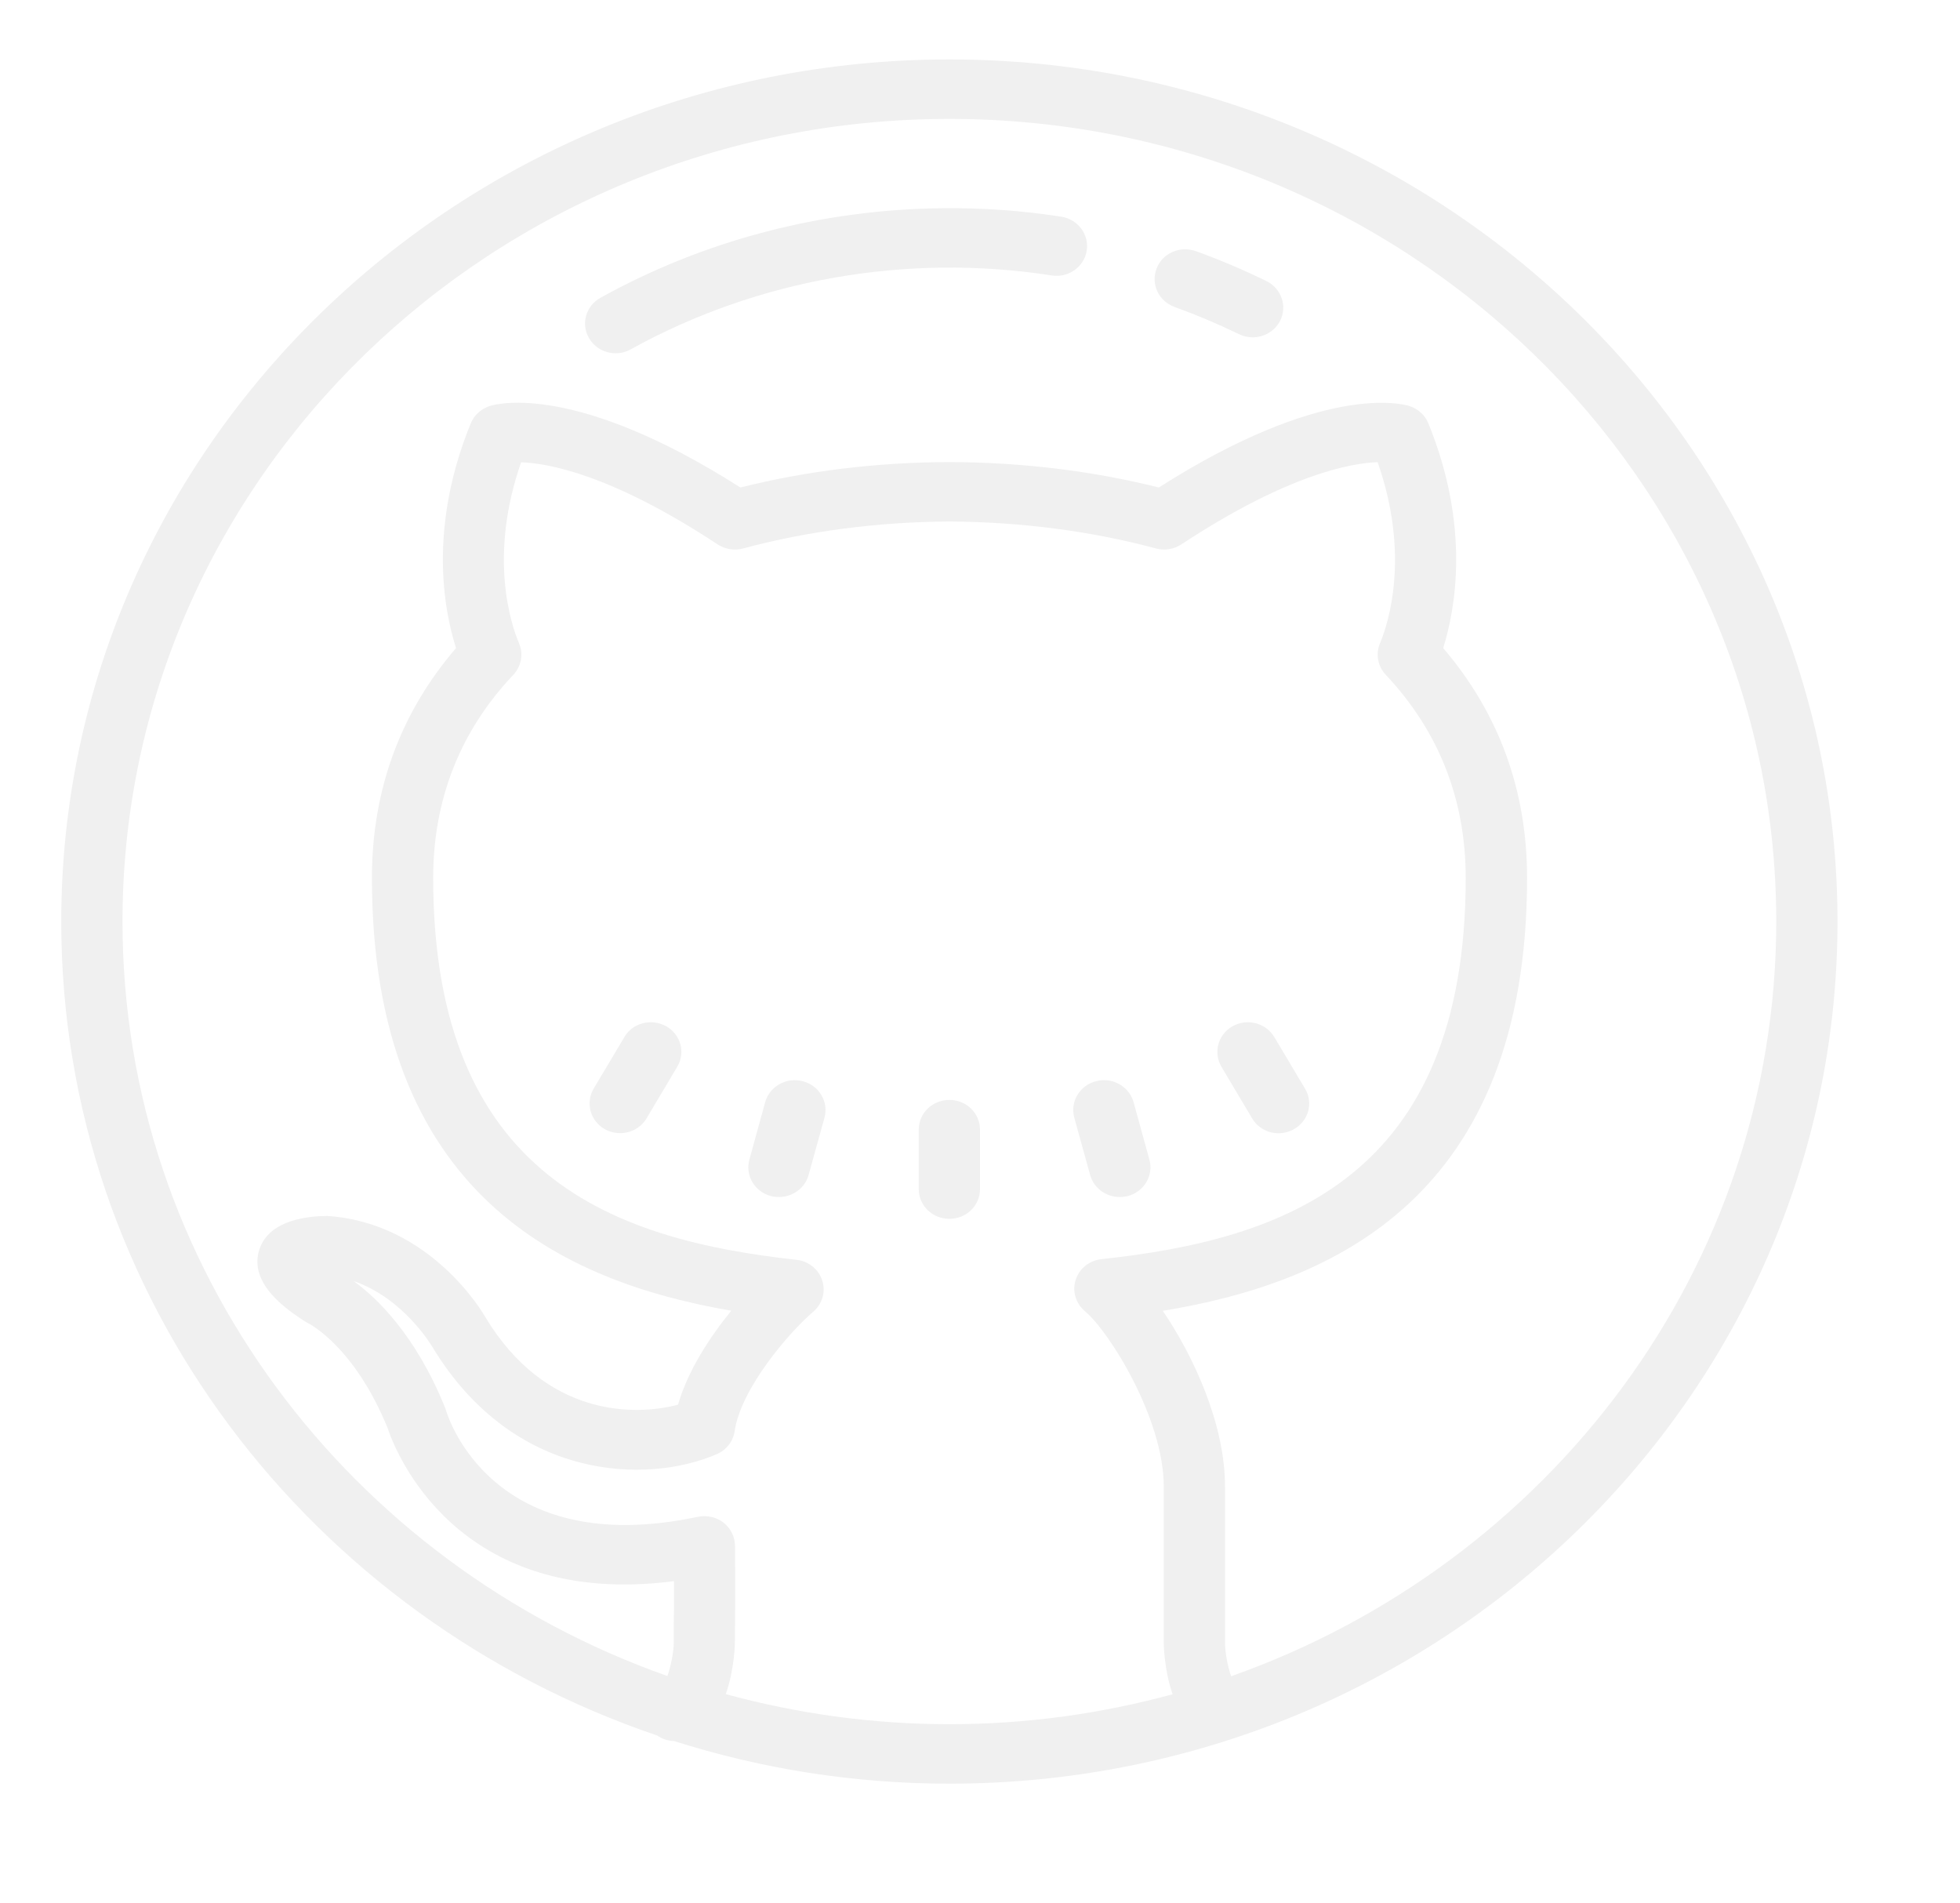
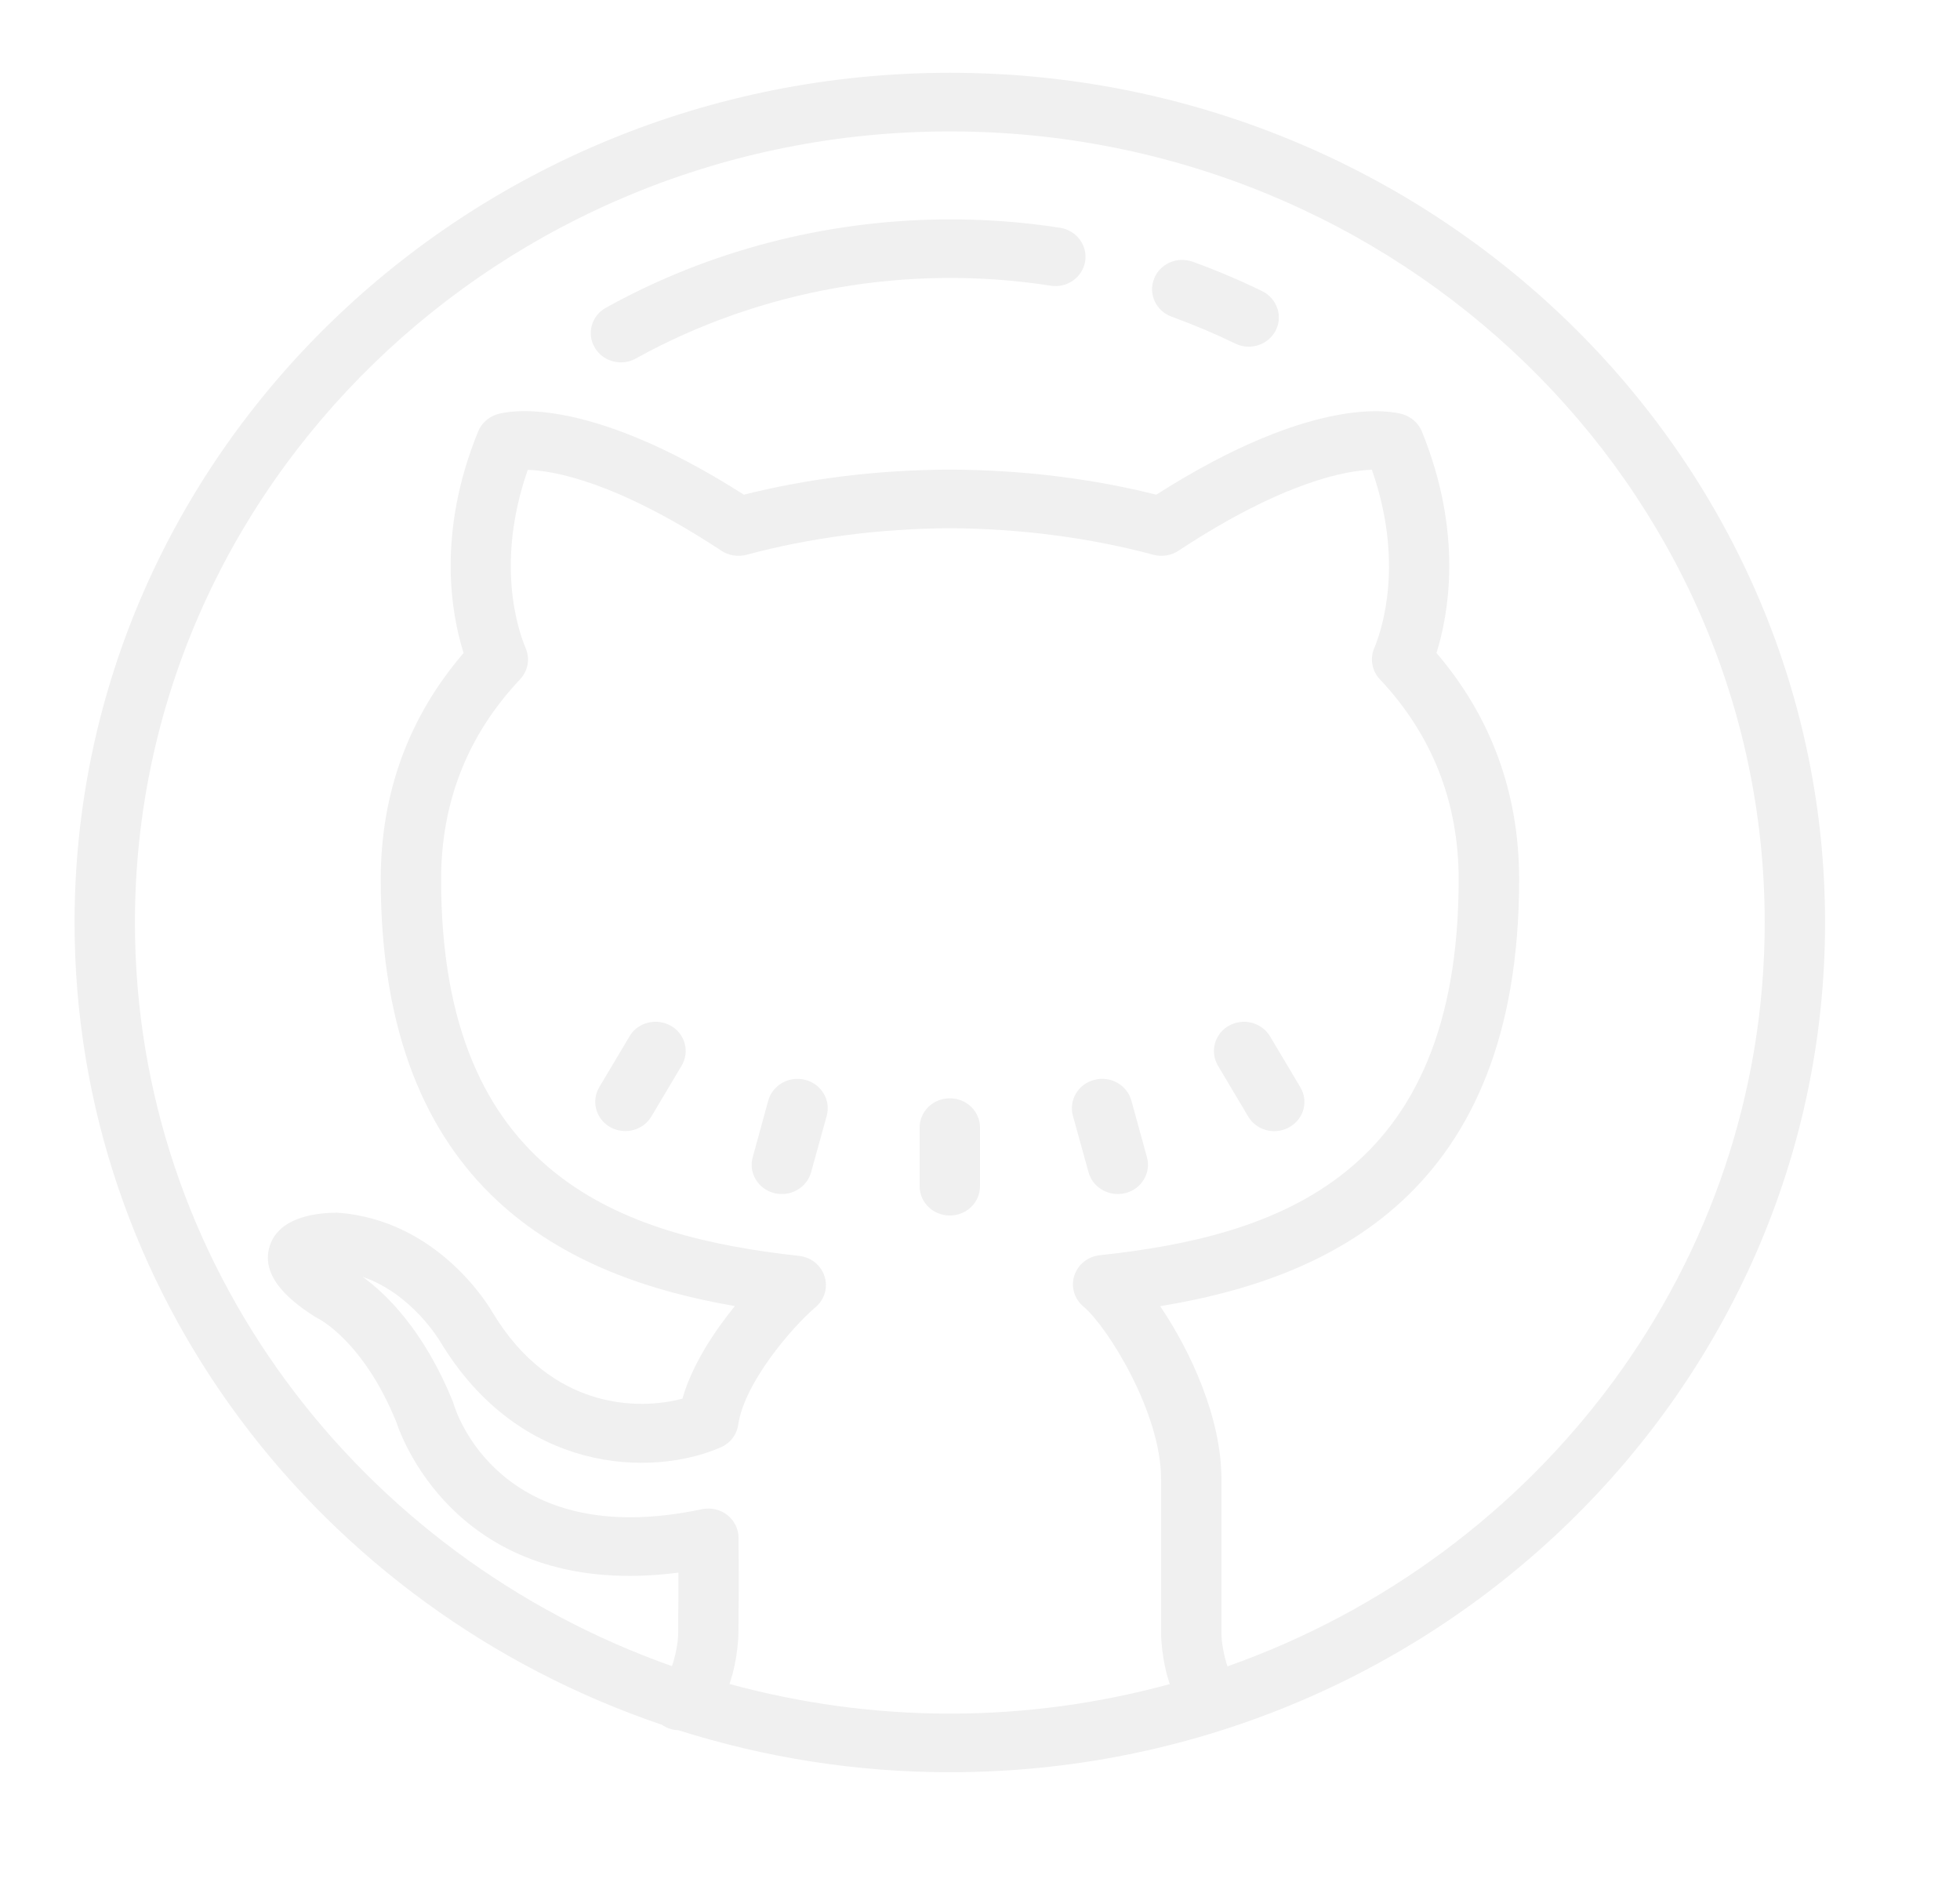
- <svg xmlns="http://www.w3.org/2000/svg" width="68" height="66" viewBox="0 0 68 66" fill="none">
-   <path d="M32.938 2.062C15.95 2.062 2.125 15.481 2.125 31.969C2.125 45.013 10.779 56.127 22.798 60.203C22.968 60.32 23.172 60.393 23.387 60.397C26.392 61.351 29.605 61.875 32.938 61.875C49.925 61.875 63.75 48.457 63.75 31.969C63.75 15.481 49.925 2.062 32.938 2.062ZM32.938 4.125C48.755 4.125 61.625 16.617 61.625 31.969C61.625 43.993 53.731 54.257 42.712 58.149C42.596 57.815 42.5 57.319 42.5 56.981V51.562C42.5 49.403 41.413 47.051 40.342 45.472C46.239 44.505 52.98 41.536 52.98 30.454C52.98 27.417 52 24.738 50.07 22.482C50.494 21.128 51.017 18.273 49.556 14.687C49.44 14.401 49.195 14.18 48.892 14.083C48.593 13.994 45.866 13.306 40.205 16.911C37.901 16.335 35.465 16.037 32.938 16.029C30.422 16.037 27.982 16.335 25.687 16.911C20.026 13.302 17.291 13.99 16.996 14.083C16.693 14.18 16.448 14.401 16.332 14.687C14.867 18.276 15.39 21.128 15.821 22.482C13.883 24.738 12.904 27.417 12.904 30.454C12.904 41.435 19.523 44.461 25.371 45.468C24.637 46.37 23.865 47.538 23.524 48.727C22.014 49.133 18.918 49.145 16.838 45.689C16.763 45.556 14.946 42.422 11.36 42.181C10.791 42.185 9.347 42.273 8.998 43.345C8.612 44.533 9.965 45.435 10.546 45.818C10.584 45.842 10.642 45.874 10.679 45.895C10.745 45.927 12.293 46.716 13.447 49.536C13.688 50.273 15.8 55.828 23.383 54.85C23.387 55.663 23.383 56.074 23.375 56.401V56.977C23.375 57.311 23.271 57.815 23.155 58.141C12.136 54.249 4.25 43.985 4.25 31.969C4.25 16.617 17.12 4.125 32.938 4.125ZM32.68 7.223C28.538 7.267 24.442 8.327 20.835 10.329C20.325 10.607 20.146 11.239 20.436 11.73C20.632 12.065 20.988 12.254 21.362 12.254C21.541 12.254 21.719 12.21 21.885 12.117C26.28 9.684 31.468 8.774 36.486 9.555C37.063 9.648 37.607 9.265 37.702 8.701C37.794 8.137 37.399 7.609 36.822 7.517C35.449 7.303 34.062 7.207 32.68 7.223ZM41.072 8.649C40.661 8.665 40.275 8.919 40.126 9.318C39.919 9.853 40.197 10.445 40.748 10.647C41.504 10.921 42.251 11.235 42.981 11.589C43.135 11.666 43.297 11.702 43.459 11.702C43.845 11.702 44.218 11.497 44.409 11.134C44.671 10.631 44.459 10.006 43.936 9.749C43.143 9.362 42.317 9.011 41.492 8.713C41.355 8.665 41.213 8.645 41.072 8.649ZM47.796 16.033C48.937 19.292 48.157 21.652 47.875 22.321C47.721 22.692 47.8 23.114 48.078 23.409C49.917 25.362 50.851 27.731 50.851 30.454C50.851 40.908 44.467 43.006 38.217 43.679C37.798 43.723 37.445 44.005 37.32 44.396C37.192 44.787 37.32 45.214 37.64 45.484C38.478 46.181 40.375 49.206 40.375 51.562V56.981C40.375 57.001 40.379 57.899 40.682 58.773C38.217 59.446 35.623 59.812 32.938 59.812C30.248 59.812 27.65 59.442 25.18 58.769C25.488 57.891 25.496 56.993 25.496 56.977L25.5 56.425C25.504 55.957 25.512 55.325 25.5 53.621C25.496 53.307 25.351 53.017 25.102 52.819C24.852 52.626 24.525 52.553 24.209 52.618C17.075 54.129 15.531 49.129 15.473 48.92C15.46 48.884 15.448 48.851 15.435 48.815C14.414 46.301 13.07 45.02 12.269 44.44C13.999 45.033 14.966 46.672 14.991 46.708C17.801 51.377 22.441 51.498 24.869 50.443C25.205 50.298 25.438 49.995 25.488 49.645C25.703 48.171 27.372 46.221 28.214 45.504C28.53 45.234 28.654 44.807 28.526 44.42C28.401 44.029 28.052 43.748 27.637 43.703C21.404 43.014 15.029 40.9 15.029 30.454C15.029 27.735 15.962 25.362 17.809 23.409C18.087 23.114 18.166 22.692 18.009 22.321C17.726 21.652 16.942 19.3 18.079 16.037C18.984 16.065 21.188 16.44 24.898 18.885C25.155 19.054 25.483 19.106 25.782 19.026C28.003 18.425 30.48 18.103 32.938 18.091C35.403 18.103 37.881 18.425 40.105 19.026C40.404 19.106 40.728 19.054 40.985 18.885C44.716 16.427 46.92 16.061 47.796 16.033ZM22.711 35.469C22.296 35.421 21.877 35.606 21.661 35.977L20.598 37.761C20.304 38.257 20.478 38.885 20.984 39.171C21.15 39.264 21.333 39.308 21.516 39.308C21.881 39.308 22.238 39.123 22.433 38.793L23.495 37.008C23.79 36.517 23.62 35.884 23.109 35.598C22.981 35.53 22.848 35.486 22.711 35.469ZM43.164 35.469C43.027 35.486 42.89 35.53 42.766 35.598C42.255 35.884 42.085 36.517 42.38 37.012L43.442 38.797C43.637 39.127 43.994 39.312 44.359 39.312C44.542 39.312 44.725 39.264 44.891 39.171C45.401 38.885 45.571 38.257 45.277 37.766L44.214 35.981C43.994 35.61 43.575 35.421 43.164 35.469ZM38.449 37.48C38.312 37.459 38.167 37.467 38.022 37.508C37.457 37.653 37.121 38.217 37.27 38.769L37.822 40.763C37.951 41.222 38.379 41.524 38.848 41.524C38.943 41.524 39.034 41.512 39.126 41.492C39.69 41.343 40.031 40.779 39.877 40.227L39.329 38.237C39.213 37.822 38.856 37.536 38.449 37.48ZM27.43 37.48C27.019 37.536 26.662 37.822 26.546 38.237L25.998 40.231C25.845 40.779 26.185 41.343 26.749 41.492C26.841 41.516 26.932 41.524 27.027 41.524C27.492 41.524 27.924 41.222 28.052 40.763L28.605 38.769C28.754 38.221 28.418 37.653 27.853 37.508C27.708 37.467 27.567 37.463 27.43 37.48ZM32.938 38.156C32.348 38.156 31.875 38.615 31.875 39.188V41.25C31.875 41.822 32.348 42.281 32.938 42.281C33.527 42.281 34 41.822 34 41.25V39.188C34 38.615 33.527 38.156 32.938 38.156Z" fill="#F0F0F0" />
+ <svg xmlns="http://www.w3.org/2000/svg" width="69" height="67" viewBox="0 0 69 67" fill="none">
+   <path d="M33.438 2.562C16.45 2.562 2.625 15.981 2.625 32.469C2.625 45.513 11.279 56.627 23.298 60.703C23.468 60.82 23.672 60.893 23.887 60.897C26.892 61.851 30.105 62.375 33.438 62.375C50.425 62.375 64.25 48.957 64.25 32.469C64.25 15.981 50.425 2.562 33.438 2.562ZM33.438 4.625C49.255 4.625 62.125 17.117 62.125 32.469C62.125 44.493 54.231 54.757 43.212 58.649C43.096 58.315 43 57.819 43 57.481V52.062C43 49.903 41.913 47.551 40.842 45.972C46.739 45.005 53.48 42.036 53.48 30.954C53.48 27.917 52.5 25.238 50.57 22.982C50.994 21.628 51.517 18.773 50.056 15.187C49.94 14.901 49.695 14.68 49.392 14.583C49.093 14.494 46.366 13.806 40.705 17.411C38.401 16.835 35.965 16.537 33.438 16.529C30.922 16.537 28.482 16.835 26.187 17.411C20.526 13.802 17.791 14.49 17.496 14.583C17.193 14.68 16.948 14.901 16.832 15.187C15.367 18.776 15.89 21.628 16.321 22.982C14.383 25.238 13.404 27.917 13.404 30.954C13.404 41.935 20.023 44.961 25.871 45.968C25.137 46.87 24.365 48.038 24.024 49.227C22.514 49.633 19.418 49.645 17.338 46.189C17.263 46.056 15.446 42.922 11.86 42.681C11.291 42.685 9.847 42.773 9.498 43.845C9.112 45.033 10.465 45.935 11.046 46.318C11.084 46.342 11.142 46.374 11.179 46.395C11.245 46.427 12.793 47.216 13.947 50.036C14.188 50.773 16.3 56.328 23.883 55.35C23.887 56.163 23.883 56.574 23.875 56.901V57.477C23.875 57.811 23.771 58.315 23.655 58.641C12.636 54.749 4.75 44.485 4.75 32.469C4.75 17.117 17.62 4.625 33.438 4.625ZM33.18 7.723C29.038 7.767 24.942 8.827 21.335 10.829C20.825 11.107 20.646 11.739 20.936 12.23C21.132 12.565 21.488 12.754 21.862 12.754C22.041 12.754 22.219 12.71 22.385 12.617C26.78 10.184 31.968 9.274 36.986 10.055C37.563 10.148 38.107 9.765 38.202 9.201C38.294 8.637 37.899 8.11 37.322 8.017C35.949 7.803 34.562 7.707 33.18 7.723ZM41.572 9.149C41.161 9.165 40.775 9.419 40.626 9.818C40.419 10.353 40.697 10.945 41.248 11.147C42.004 11.421 42.751 11.735 43.481 12.089C43.635 12.166 43.797 12.202 43.959 12.202C44.345 12.202 44.718 11.997 44.909 11.634C45.171 11.131 44.959 10.506 44.436 10.248C43.643 9.862 42.817 9.511 41.992 9.213C41.855 9.165 41.713 9.145 41.572 9.149ZM48.296 16.533C49.437 19.792 48.657 22.152 48.375 22.821C48.221 23.192 48.3 23.614 48.578 23.909C50.417 25.862 51.351 28.231 51.351 30.954C51.351 41.408 44.967 43.506 38.717 44.179C38.298 44.223 37.945 44.505 37.82 44.896C37.692 45.287 37.82 45.714 38.14 45.984C38.978 46.681 40.875 49.706 40.875 52.062V57.481C40.875 57.501 40.879 58.399 41.182 59.273C38.717 59.946 36.123 60.312 33.438 60.312C30.748 60.312 28.15 59.942 25.68 59.269C25.988 58.391 25.996 57.493 25.996 57.477L26 56.925C26.004 56.457 26.012 55.825 26 54.121C25.996 53.807 25.851 53.517 25.602 53.319C25.352 53.126 25.025 53.053 24.709 53.118C17.575 54.629 16.031 49.629 15.973 49.42C15.96 49.384 15.948 49.351 15.935 49.315C14.914 46.801 13.57 45.52 12.769 44.94C14.499 45.533 15.466 47.172 15.491 47.208C18.301 51.877 22.941 51.998 25.369 50.943C25.705 50.798 25.938 50.495 25.988 50.145C26.203 48.671 27.872 46.721 28.714 46.004C29.03 45.734 29.154 45.307 29.026 44.92C28.901 44.529 28.552 44.248 28.137 44.203C21.904 43.514 15.529 41.4 15.529 30.954C15.529 28.235 16.462 25.862 18.309 23.909C18.587 23.614 18.666 23.192 18.509 22.821C18.226 22.152 17.442 19.8 18.579 16.537C19.484 16.565 21.688 16.94 25.398 19.385C25.655 19.554 25.983 19.606 26.282 19.526C28.503 18.925 30.98 18.603 33.438 18.591C35.903 18.603 38.381 18.925 40.605 19.526C40.904 19.606 41.228 19.554 41.485 19.385C45.216 16.927 47.42 16.561 48.296 16.533ZM23.211 35.969C22.796 35.921 22.377 36.106 22.161 36.477L21.098 38.261C20.804 38.757 20.978 39.385 21.484 39.671C21.65 39.764 21.833 39.808 22.016 39.808C22.381 39.808 22.738 39.623 22.933 39.293L23.995 37.508C24.29 37.017 24.12 36.384 23.609 36.098C23.481 36.03 23.348 35.986 23.211 35.969ZM43.664 35.969C43.527 35.986 43.39 36.03 43.266 36.098C42.755 36.384 42.585 37.017 42.88 37.512L43.942 39.297C44.137 39.627 44.494 39.812 44.859 39.812C45.042 39.812 45.225 39.764 45.391 39.671C45.901 39.385 46.071 38.757 45.777 38.266L44.714 36.481C44.494 36.11 44.075 35.921 43.664 35.969ZM38.949 37.98C38.812 37.959 38.667 37.967 38.522 38.008C37.957 38.153 37.621 38.717 37.77 39.269L38.322 41.263C38.451 41.722 38.879 42.024 39.348 42.024C39.443 42.024 39.534 42.012 39.626 41.992C40.19 41.843 40.531 41.279 40.377 40.727L39.829 38.737C39.713 38.322 39.356 38.036 38.949 37.98ZM27.93 37.98C27.519 38.036 27.162 38.322 27.046 38.737L26.498 40.731C26.345 41.279 26.685 41.843 27.249 41.992C27.341 42.016 27.432 42.024 27.527 42.024C27.992 42.024 28.424 41.722 28.552 41.263L29.105 39.269C29.254 38.721 28.918 38.153 28.353 38.008C28.208 37.967 28.067 37.963 27.93 37.98ZM33.438 38.656C32.848 38.656 32.375 39.115 32.375 39.688V41.75C32.375 42.322 32.848 42.781 33.438 42.781C34.027 42.781 34.5 42.322 34.5 41.75V39.688C34.5 39.115 34.027 38.656 33.438 38.656Z" fill="#F0F0F0" />
</svg>
